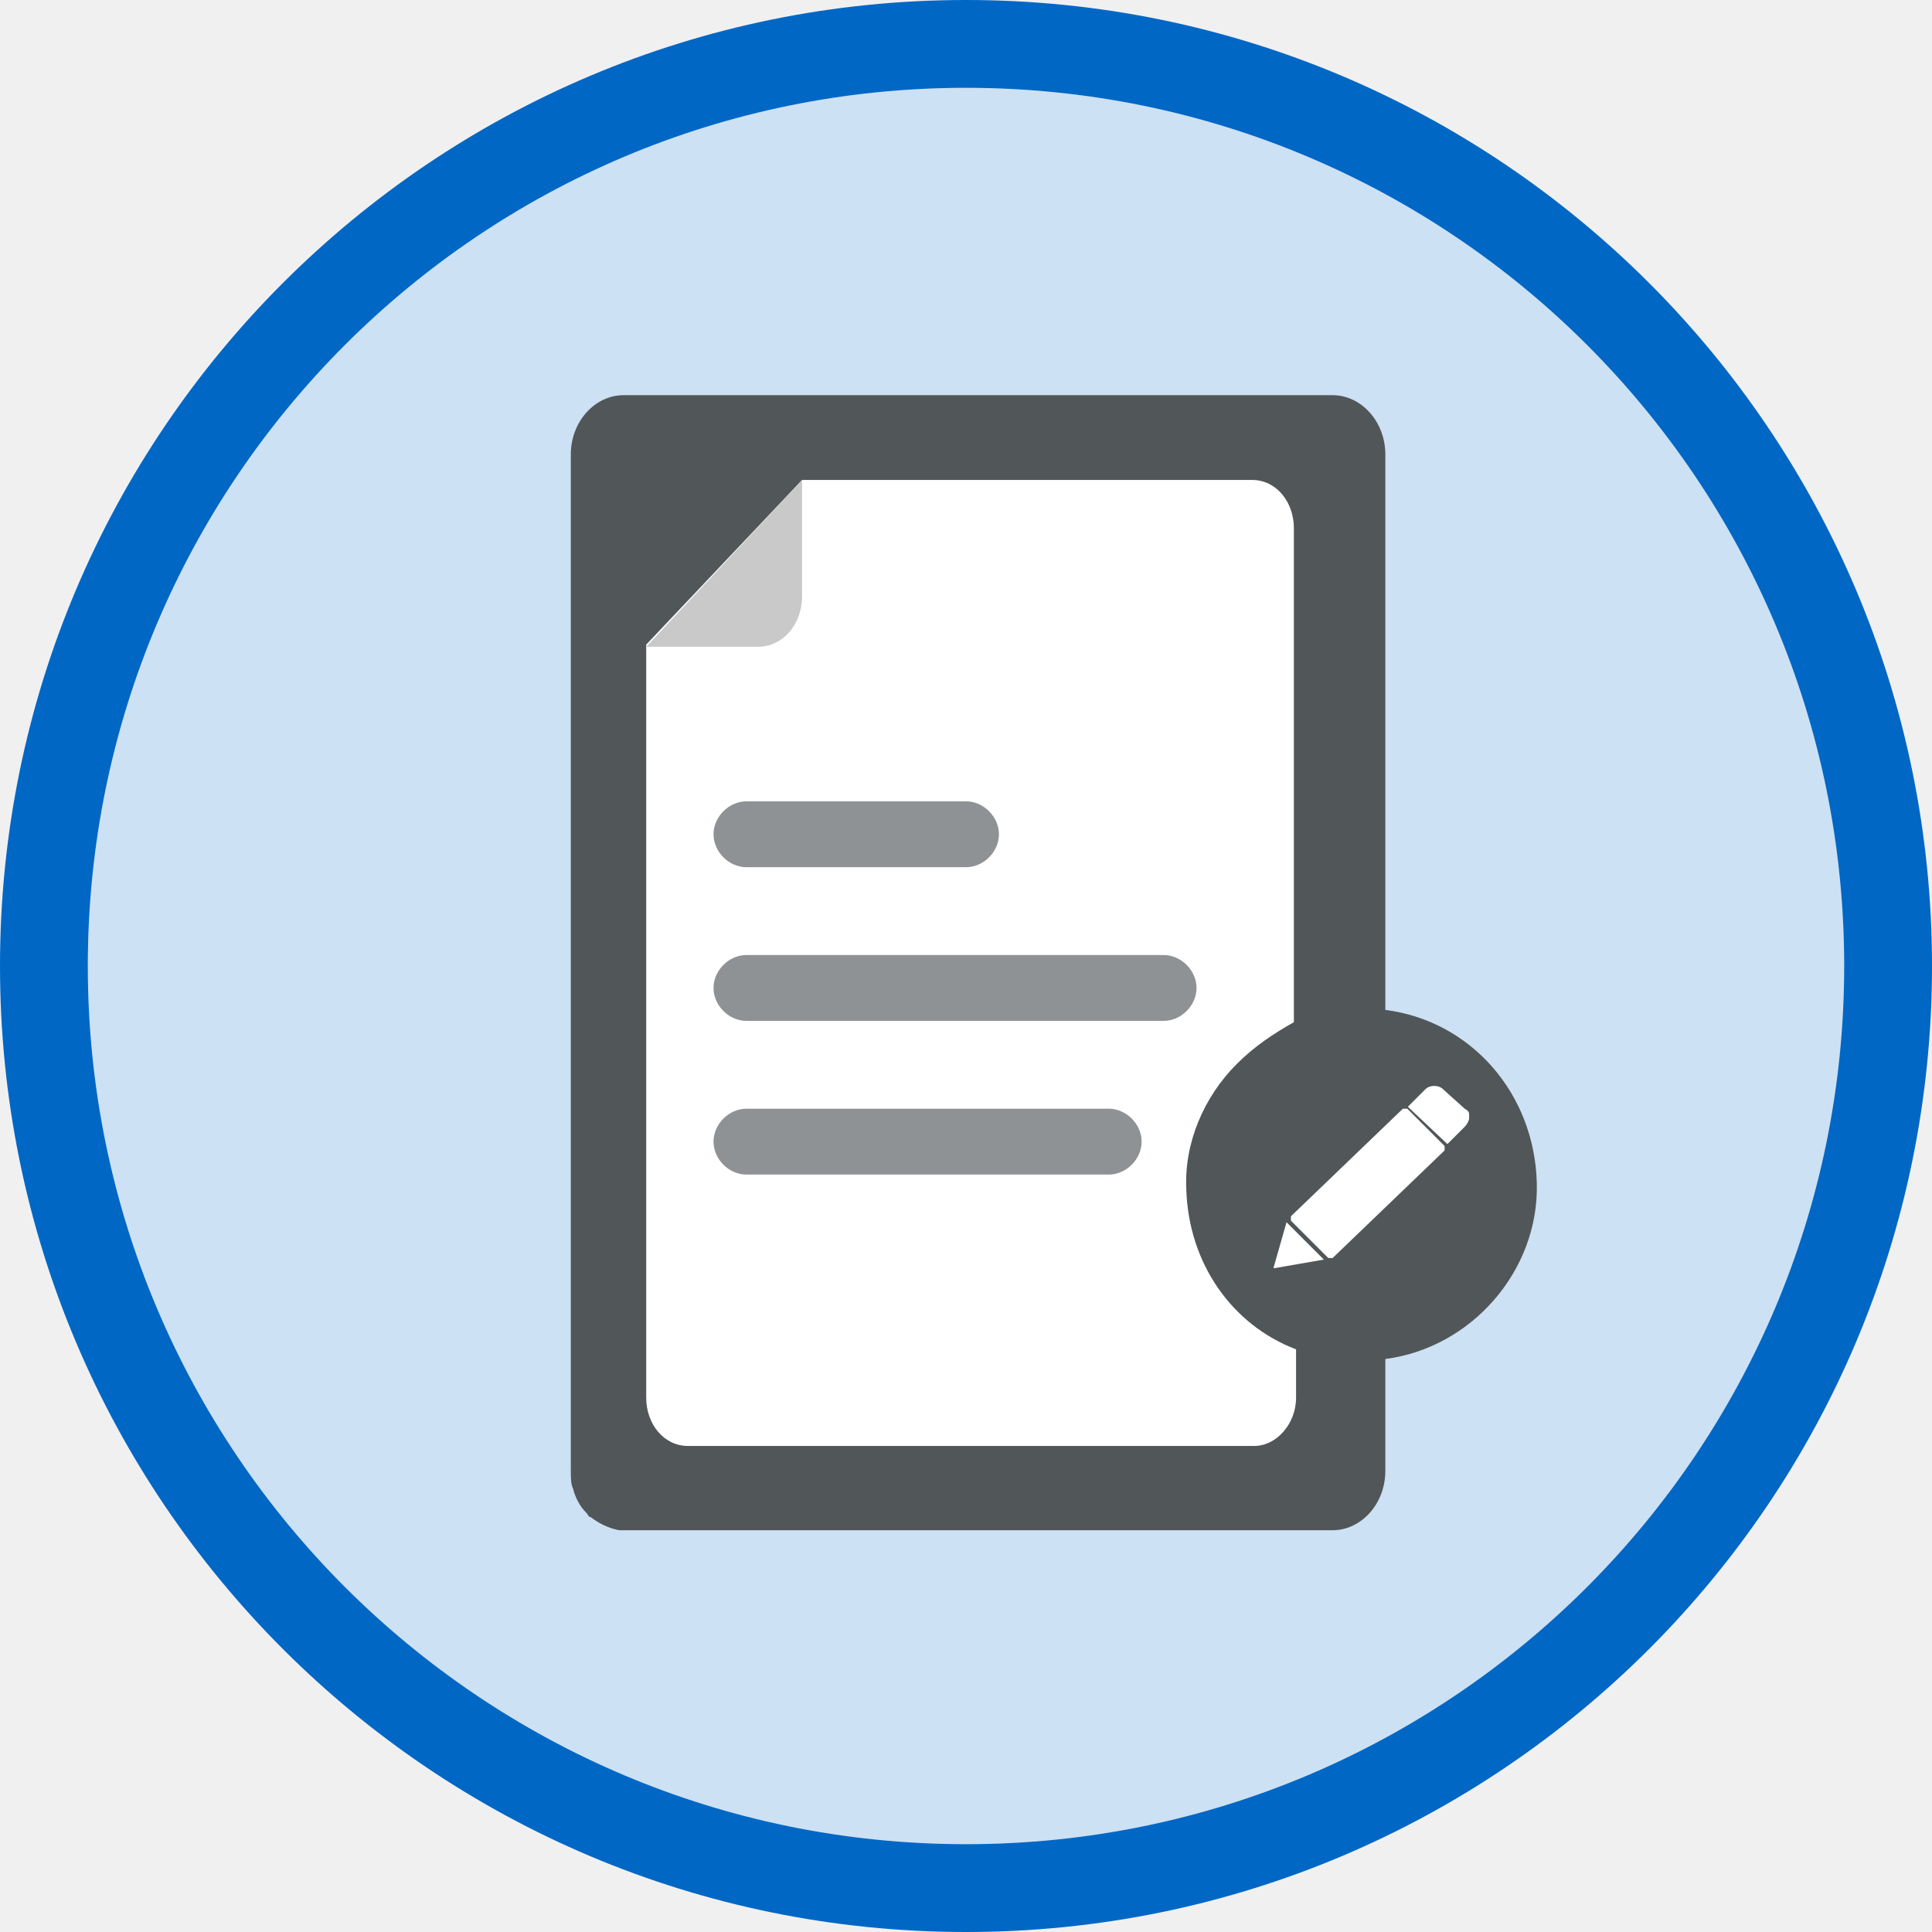
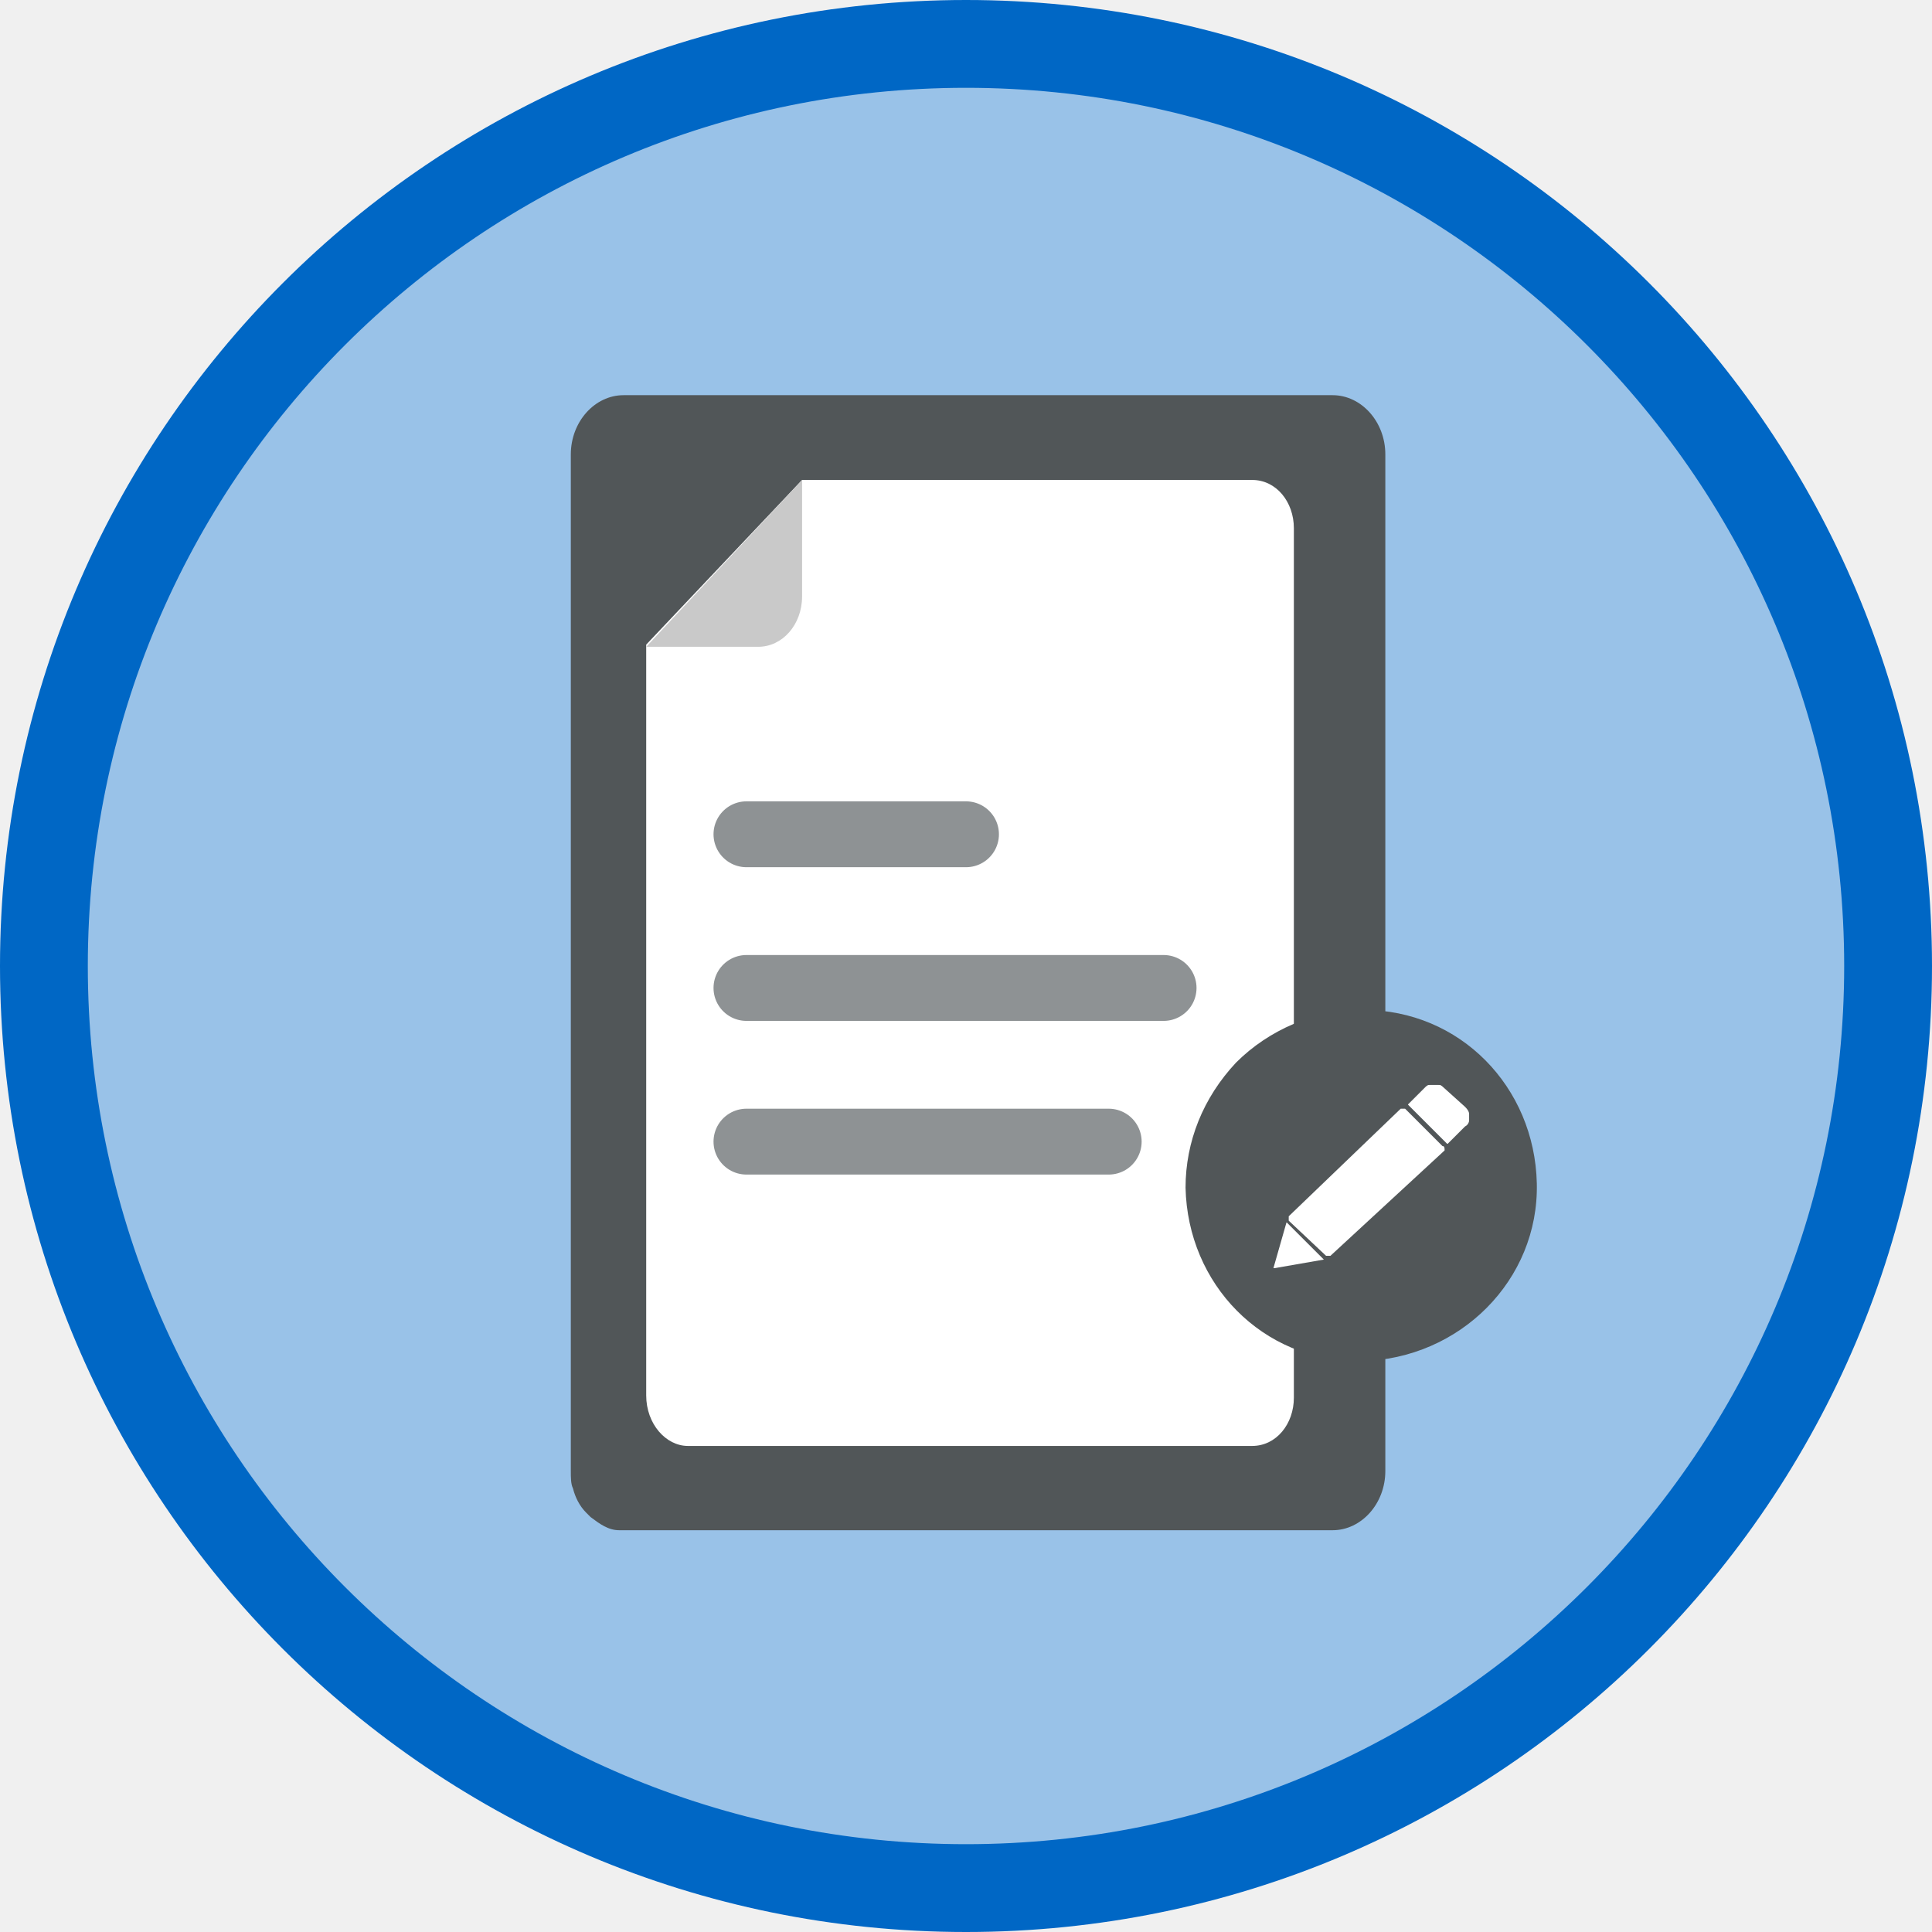
<svg xmlns="http://www.w3.org/2000/svg" version="1.1" id="Layer_1" x="0" y="0" viewBox="0 0 88 88" xml:space="preserve" enable-background="new 0 0 88 88">
-   <style>.st4{fill:#fff}.st6{fill:#8e9294}</style>
-   <g id="Oval-Copy-8_1_">
-     <circle cx="44" cy="44" r="40" fill="#cce1f3" />
-     <path d="M44 0C19.7 0 0 19.7 0 44s19.7 44 44 44 44-19.7 44-44S68.3 0 44 0zm0 84C21.9 84 4 66.1 4 44S21.9 4 44 4s40 17.9 40 40-17.9 40-40 40z" fill="#0067c5" />
-   </g>
-   <path d="M70 53.9c.1 4-3 7.5-6.9 8V67c0 1.5-1.1 2.7-2.4 2.7H28.2c-.5-.1-.9-.3-1.3-.6-.1 0-.1-.1-.2-.2-.3-.3-.5-.7-.6-1.1-.1-.2-.1-.5-.1-.8V20.7c0-1.5 1.1-2.7 2.4-2.7h32.3c1.3 0 2.4 1.2 2.4 2.7V46c3.9.5 6.8 3.8 6.9 7.9z" fill="#515658" />
-   <g transform="translate(3.434 3.861)" id="Group">
-     <path class="st4" d="M52.9 44.6c-1.5 1.5-2.4 3.6-2.3 5.7.1 3.4 2.1 6.2 5 7.3v2.2c0 1.2-.9 2.2-1.9 2.2H27.9c-1.1 0-1.9-1-1.9-2.2V25.5l7.1-7.5h20.5c1.1 0 1.9 1 1.9 2.2v22.5c-.9.5-1.8 1.1-2.6 1.9z" id="farger_x2F_-ark_x2F_-lys-grå" />
-     <path id="Fill-59" d="M33.1 18v5.3c0 1.3-.9 2.3-2 2.3H26l7.1-7.6z" fill="#c9c9c9" />
-   </g>
-   <path class="st6" d="M44 39.5H34c-.8 0-1.5-.7-1.5-1.5s.7-1.5 1.5-1.5h10c.8 0 1.5.7 1.5 1.5s-.7 1.5-1.5 1.5z" id="Stroke-8-Copy" />
-   <path class="st6" d="M53 46.5H34c-.8 0-1.5-.7-1.5-1.5s.7-1.5 1.5-1.5h19c.8 0 1.5.7 1.5 1.5s-.7 1.5-1.5 1.5z" id="Stroke-10-Copy" />
-   <path class="st6" d="M50.5 53.5H34c-.8 0-1.5-.7-1.5-1.5s.7-1.5 1.5-1.5h16.5c.8 0 1.5.7 1.5 1.5s-.7 1.5-1.5 1.5z" id="Stroke-12-Copy" />
-   <path id="Fill-1" class="st4" d="M65.8 52.4l-5.1 4.9h-.2l-1.7-1.7v-.2l5.1-4.9h.2l1.7 1.7v.2" />
-   <g id="Group-5" transform="translate(5.727 .211)">
-     <defs>
-       <filter id="Adobe_OpacityMaskFilter" filterUnits="userSpaceOnUse" x="58.4" y="49.2" width="2.8" height="2.7">
-         <feColorMatrix values="1 0 0 0 0 0 1 0 0 0 0 0 1 0 0 0 0 0 1 0" />
-       </filter>
-     </defs>
-     <mask maskUnits="userSpaceOnUse" x="58.4" y="49.2" width="2.8" height="2.7" id="mask-4_1_">
-       <g filter="url(#Adobe_OpacityMaskFilter)">
-         <path id="path-3_1_" class="st4" d="M58.4 49.2h2.8v2.7h-2.8z" />
+   <style>.st2{fill:#515658}.st4{fill:#fff}.st7{fill:none;stroke:#8e9294;stroke-width:3;stroke-linecap:round}</style>
+   <g id="Interne-flater-_x2F_-card-_x2F_-ikon-vedtak-_x2F_-utkast-i-symbol-Copy">
+     <circle id="Oval-Copy-8" cx="44" cy="44" r="42" fill="#fff" stroke="#f4f4f4" stroke-width="4" />
+     <circle id="Oval-Copy-8_1_" cx="44" cy="44" r="42" fill="#99c2e8" stroke="#0067c5" stroke-width="4" />
+     <g id="dokumenter_x2F_-utklippstavlen-copy-9" transform="translate(26 18)">
+       <path id="Fill-102" class="st2" d="M34.7 0H2.4C1.1 0 0 1.2 0 2.7V49c0 .3 0 .6.1.8.1.4.3.8.6 1.1l.2.2c.4.3.8.6 1.3.6h32.5c1.3 0 2.4-1.2 2.4-2.7V2.7C37.1 1.2 36 0 34.7 0" />
+       <g transform="translate(3.434 3.861)" id="Group">
+         <g id="farger_x2F_-ark_x2F_-lys-grå">
+           <defs>
+             <filter id="Adobe_OpacityMaskFilter" filterUnits="userSpaceOnUse" x="-4.4" y="-6.3" width="38" height="56">
+               <feColorMatrix values="1 0 0 0 0 0 1 0 0 0 0 0 1 0 0 0 0 0 1 0" />
+             </filter>
+           </defs>
+           <mask maskUnits="userSpaceOnUse" x="-4.4" y="-6.3" width="38" height="56" id="mask-2_1_">
+             <g filter="url(#Adobe_OpacityMaskFilter)">
+               <path id="path-1_1_" class="st4" d="M0 7.5v34.2C0 43 .9 44 1.9 44h25.7c1.1 0 1.9-1 1.9-2.2V2.2c0-1.2-.8-2.2-1.9-2.2H7.1L0 7.5z" />
+             </g>
+           </mask>
+           <g id="V_x2699__xFE0F__x2F_farger_x2F_-ark_x2F_-hvit" mask="url(#mask-2_1_)">
+             <path class="st4" d="M0 0h38v56H0z" transform="translate(-4.375 -6.288)" />
+           </g>
+         </g>
+         <path id="Fill-59" d="M7.1 0v5.3c0 1.3-.9 2.3-2 2.3H0L7.1 0z" fill="#c9c9c9" />
      </g>
-     </mask>
-     <path id="Fill-3" d="M61.2 50.7c0 .1-.1.3-.2.4l-.8.8-1.8-1.7.8-.8c.2-.2.6-.2.8 0l1 .9c.2.1.2.2.2.4" mask="url(#mask-4_1_)" fill="#fff" />
-   </g>
-   <g id="Group-8" transform="translate(0 6.472)">
-     <defs>
-       <filter id="Adobe_OpacityMaskFilter_1_" filterUnits="userSpaceOnUse" x="58" y="49.2" width="2.3" height="2.1">
-         <feColorMatrix values="1 0 0 0 0 0 1 0 0 0 0 0 1 0 0 0 0 0 1 0" />
-       </filter>
-     </defs>
-     <mask maskUnits="userSpaceOnUse" x="58" y="49.2" width="2.3" height="2.1" id="mask-6_1_">
-       <g filter="url(#Adobe_OpacityMaskFilter_1_)">
-         <path id="path-5_1_" class="st4" d="M58 49.2h2.3v2.1H58z" />
+     </g>
+     <path id="Stroke-8-Copy" class="st7" d="M34 38h10" />
+     <path id="Stroke-10-Copy" class="st7" d="M34 45h19" />
+     <path id="Stroke-12-Copy" class="st7" d="M34 52h16.5" />
+     <g id="Group-2" transform="translate(54 46)">
+       <g id="Group_1_">
+         <path id="Shape" class="st2" d="M8.1 0H8C5.9 0 3.8.9 2.3 2.4.8 4 0 6 0 8.1.1 12.5 3.5 16 7.9 16H8c4.5-.1 8.1-3.7 8-8.1C15.9 3.5 12.5 0 8.1 0z" />
      </g>
-     </mask>
-     <path id="Fill-6" mask="url(#mask-6_1_)" fill="#fff" d="M60.3 50.9l-2.3.4.6-2.1z" />
+     </g>
+     <g id="Group-9" transform="translate(58 49)">
+       <path id="Fill-1" class="st4" d="M7.8 3.4L2.6 8.2h-.1-.1L.7 6.6v-.2l5.1-4.9H6l1.7 1.7c.1 0 .1.1.1.2" />
+       <g id="Group-5" transform="translate(5.727 .211)">
+         <defs>
+           <filter id="Adobe_OpacityMaskFilter_1_" filterUnits="userSpaceOnUse" x=".4" y=".2" width="2.8" height="2.7">
+             <feColorMatrix values="1 0 0 0 0 0 1 0 0 0 0 0 1 0 0 0 0 0 1 0" />
+           </filter>
+         </defs>
+         <mask maskUnits="userSpaceOnUse" x=".4" y=".2" width="2.8" height="2.7" id="mask-4_1_">
+           <g filter="url(#Adobe_OpacityMaskFilter_1_)">
+             <path id="path-3_1_" class="st4" d="M.4.2h2.8v2.7H.4z" />
+           </g>
+         </mask>
+         <path id="Fill-3" d="M3.2 1.7c0 .1 0 .3-.2.4l-.8.8L.4 1.1l.8-.8c.2-.2.6-.2.8 0l1 .9c.2.2.2.3.2.5" mask="url(#mask-4_1_)" fill="#fff" />
+       </g>
+       <g id="Group-8" transform="translate(0 6.472)">
+         <defs>
+           <filter id="Adobe_OpacityMaskFilter_2_" filterUnits="userSpaceOnUse" x="0" y=".2" width="2.3" height="2.1">
+             <feColorMatrix values="1 0 0 0 0 0 1 0 0 0 0 0 1 0 0 0 0 0 1 0" />
+           </filter>
+         </defs>
+         <mask maskUnits="userSpaceOnUse" x="0" y=".2" width="2.3" height="2.1" id="mask-6_1_">
+           <g filter="url(#Adobe_OpacityMaskFilter_2_)">
+             <path id="path-5_1_" class="st4" d="M0 .2h2.3v2.1H0z" />
+           </g>
+         </mask>
+         <path id="Fill-6" mask="url(#mask-6_1_)" fill="#fff" d="M2.3 1.9L0 2.3.6.2z" />
+       </g>
+     </g>
  </g>
</svg>
